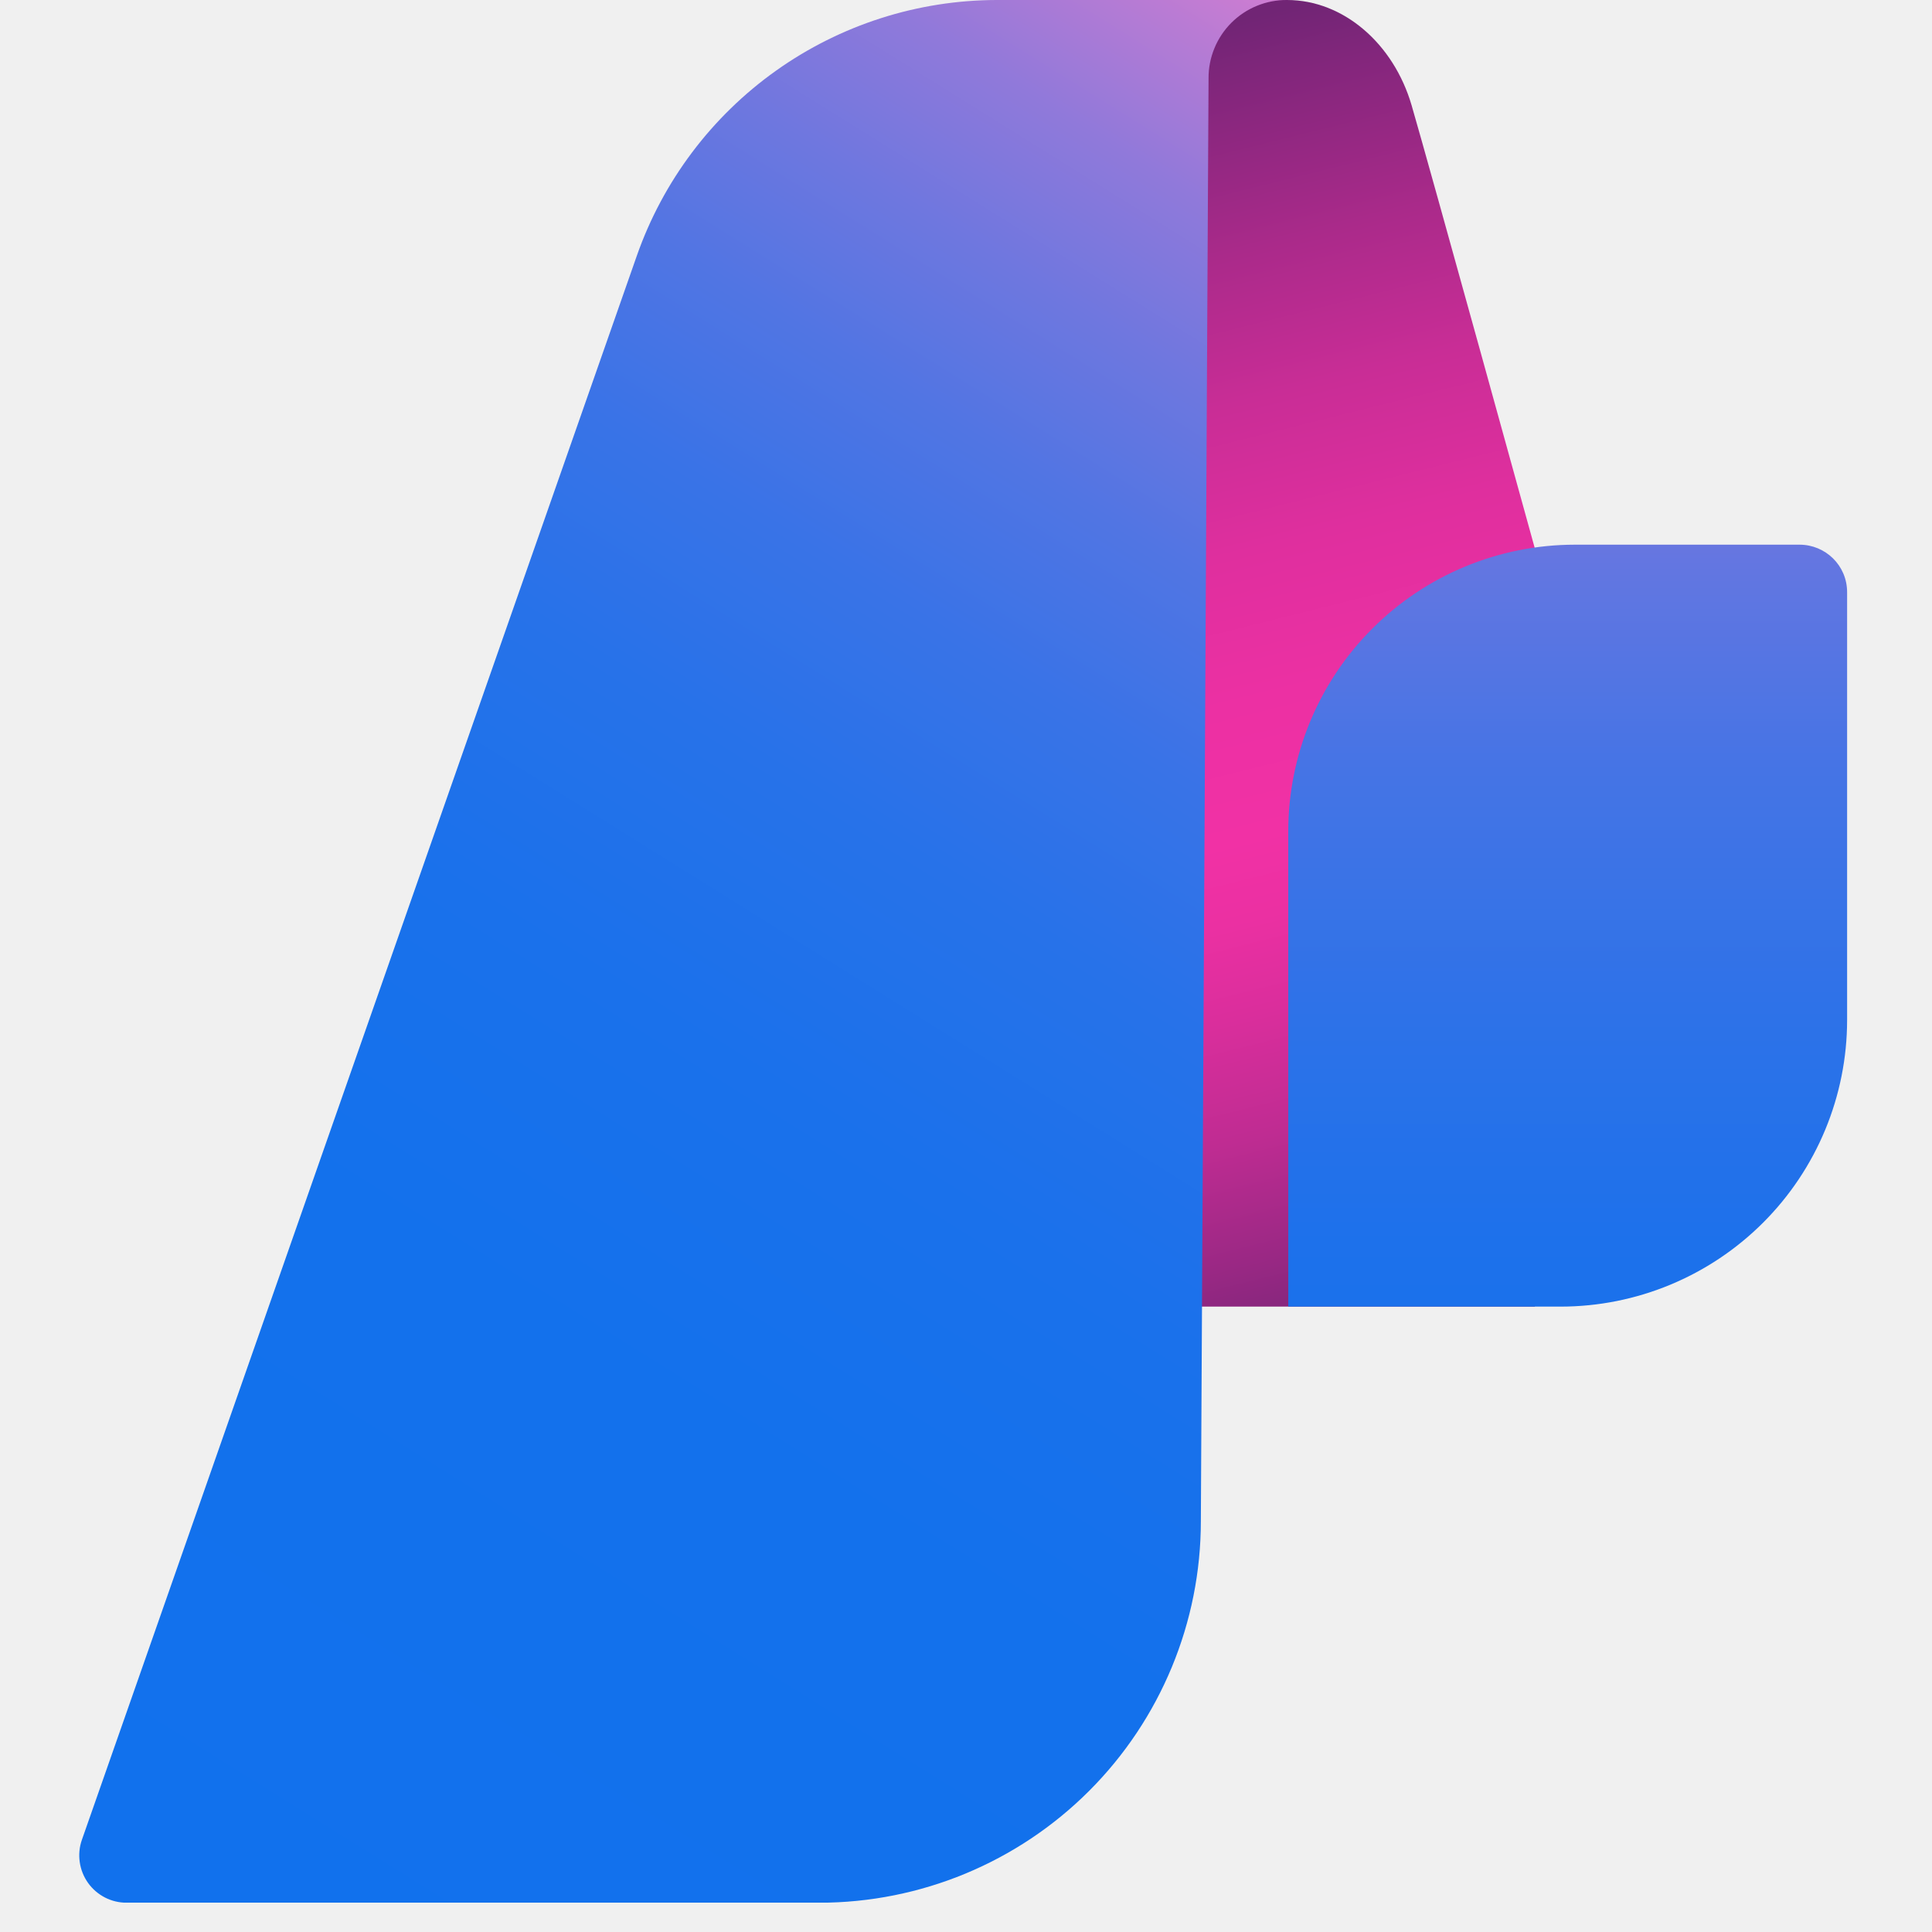
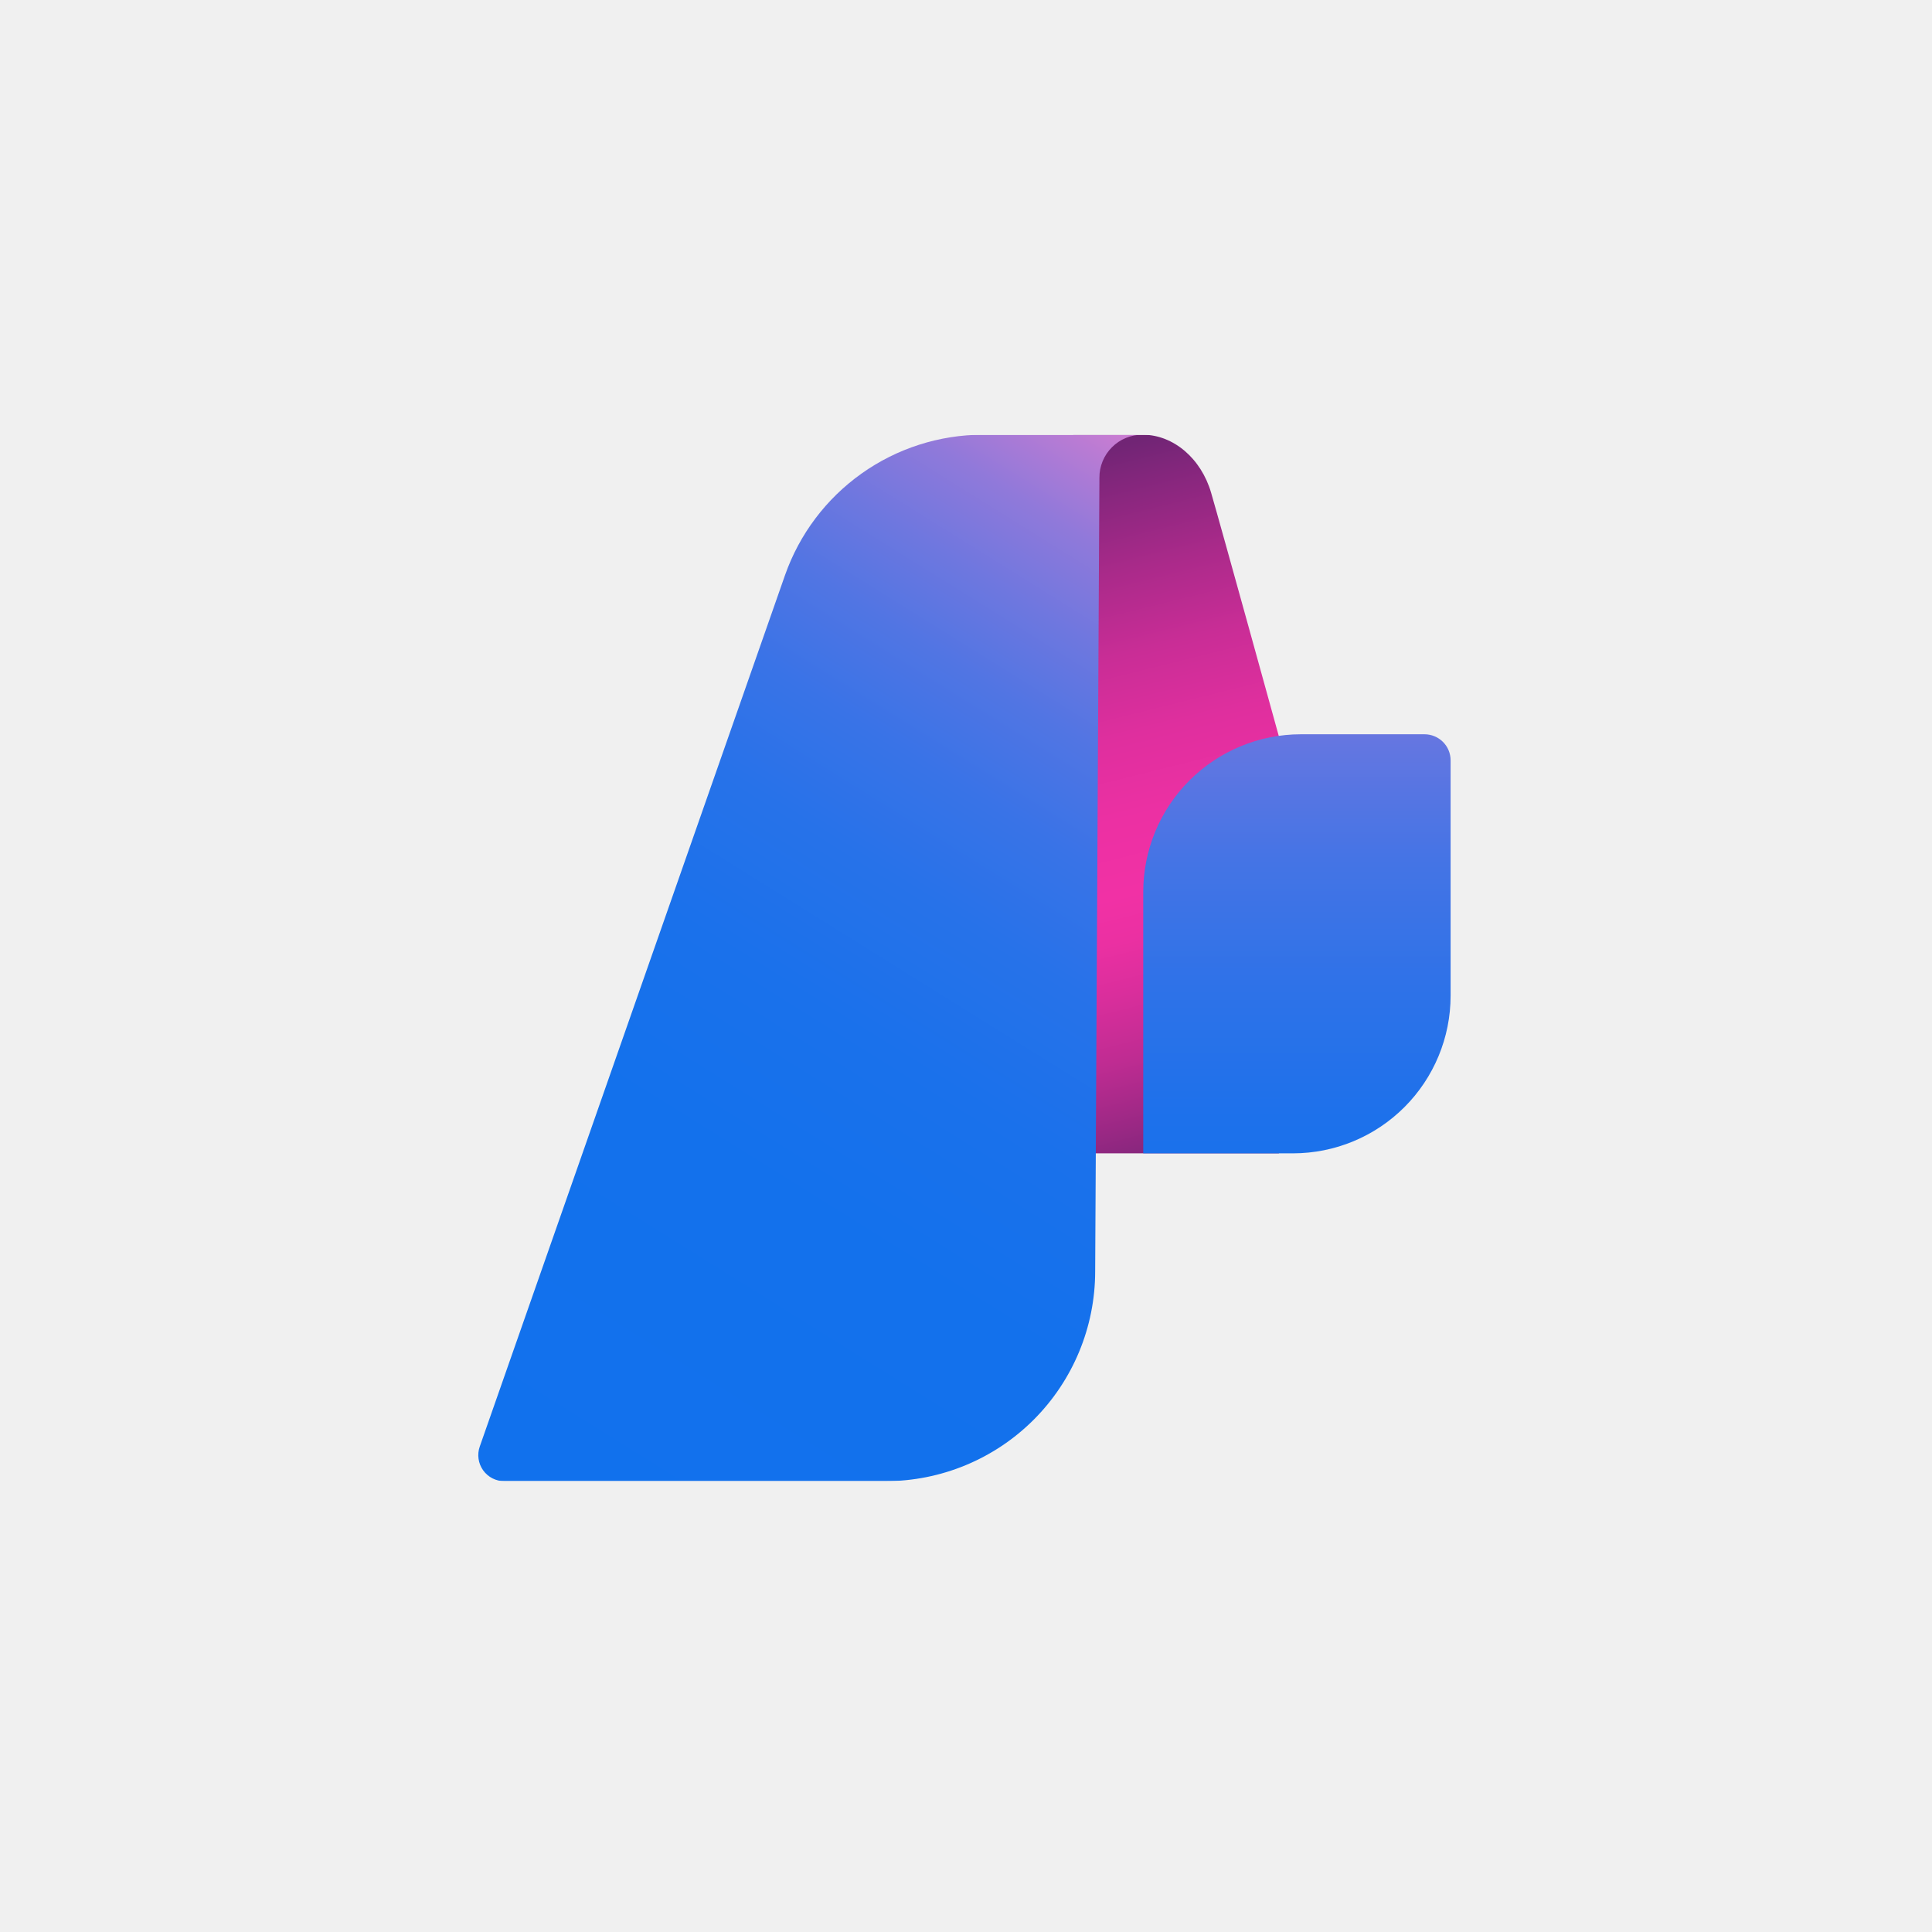
- <svg xmlns="http://www.w3.org/2000/svg" width="120" height="120" viewBox="27 27 66 66" fill="none">
+ <svg xmlns="http://www.w3.org/2000/svg" width="120" height="120" viewBox="0 0 120 120" fill="none">
  <mask id="mask0_1_975" style="mask-type:luminance" maskUnits="userSpaceOnUse" x="27" y="27" width="65" height="65">
    <path d="M92 27H27V92H92V27Z" fill="white" />
  </mask>
  <g mask="url(#mask0_1_975)">
    <mask id="mask1_1_975" style="mask-type:luminance" maskUnits="userSpaceOnUse" x="27" y="27" width="65" height="65">
      <path d="M92 27H27V92H92V27Z" fill="white" />
    </mask>
    <g mask="url(#mask1_1_975)">
      <path fill-rule="evenodd" clip-rule="evenodd" d="M70.965 27C72.896 27 74.608 28.492 75.223 30.599C75.838 32.706 79.434 45.739 79.434 45.739V71.636H66.399L66.664 27H70.965Z" fill="url(#paint0_linear_1_975)" />
      <path d="M90.1 47.232C90.1 46.311 89.355 45.607 88.475 45.607H80.797C78.201 45.609 75.713 46.641 73.877 48.477C72.042 50.312 71.011 52.801 71.009 55.397V71.636H80.315C82.91 71.634 85.397 70.601 87.232 68.766C89.067 66.931 90.098 64.443 90.1 61.848V47.232Z" fill="url(#paint1_linear_1_975)" />
      <path fill-rule="evenodd" clip-rule="evenodd" d="M70.965 27C70.612 26.998 70.263 27.065 69.937 27.199C69.61 27.332 69.314 27.53 69.065 27.779C68.816 28.028 68.618 28.325 68.485 28.651C68.351 28.977 68.283 29.326 68.286 29.679L68.023 78.965C68.023 82.422 66.649 85.737 64.205 88.181C61.76 90.626 58.445 91.999 54.988 92H31.334C31.075 92.001 30.819 91.941 30.588 91.823C30.358 91.705 30.159 91.534 30.008 91.323C29.858 91.112 29.76 90.868 29.724 90.612C29.687 90.355 29.712 90.094 29.798 89.85L48.756 35.734C49.649 33.186 51.311 30.978 53.511 29.414C55.712 27.849 58.344 27.006 61.044 27H71.008H70.965Z" fill="url(#paint2_linear_1_975)" />
    </g>
  </g>
  <defs>
    <linearGradient id="paint0_linear_1_975" x1="76.406" y1="72.6" x2="65.435" y2="28.668" gradientUnits="userSpaceOnUse">
      <stop stop-color="#712575" />
      <stop offset="0.09" stop-color="#9A2884" />
      <stop offset="0.18" stop-color="#BF2C92" />
      <stop offset="0.27" stop-color="#DA2E9C" />
      <stop offset="0.34" stop-color="#EB30A2" />
      <stop offset="0.4" stop-color="#F131A5" />
      <stop offset="0.5" stop-color="#EC30A3" />
      <stop offset="0.61" stop-color="#DF2F9E" />
      <stop offset="0.72" stop-color="#C92D96" />
      <stop offset="0.83" stop-color="#AA2A8A" />
      <stop offset="0.95" stop-color="#83267C" />
      <stop offset="1" stop-color="#712575" />
    </linearGradient>
    <linearGradient id="paint1_linear_1_975" x1="80.578" y1="27.921" x2="80.578" y2="89.894" gradientUnits="userSpaceOnUse">
      <stop stop-color="#DA7ED0" />
      <stop offset="0.08" stop-color="#B17BD5" />
      <stop offset="0.19" stop-color="#8778DB" />
      <stop offset="0.3" stop-color="#6276E1" />
      <stop offset="0.41" stop-color="#4574E5" />
      <stop offset="0.54" stop-color="#2E72E8" />
      <stop offset="0.67" stop-color="#1D71EB" />
      <stop offset="0.81" stop-color="#1471EC" />
      <stop offset="1" stop-color="#1171ED" />
    </linearGradient>
    <linearGradient id="paint2_linear_1_975" x1="76.844" y1="29.326" x2="35.764" y2="95.204" gradientUnits="userSpaceOnUse">
      <stop stop-color="#DA7ED0" />
      <stop offset="0.05" stop-color="#B77BD4" />
      <stop offset="0.11" stop-color="#9079DA" />
      <stop offset="0.18" stop-color="#6E77DF" />
      <stop offset="0.25" stop-color="#5175E3" />
      <stop offset="0.33" stop-color="#3973E7" />
      <stop offset="0.42" stop-color="#2772E9" />
      <stop offset="0.54" stop-color="#1A71EB" />
      <stop offset="0.68" stop-color="#1371EC" />
      <stop offset="1" stop-color="#1171ED" />
    </linearGradient>
  </defs>
</svg>
